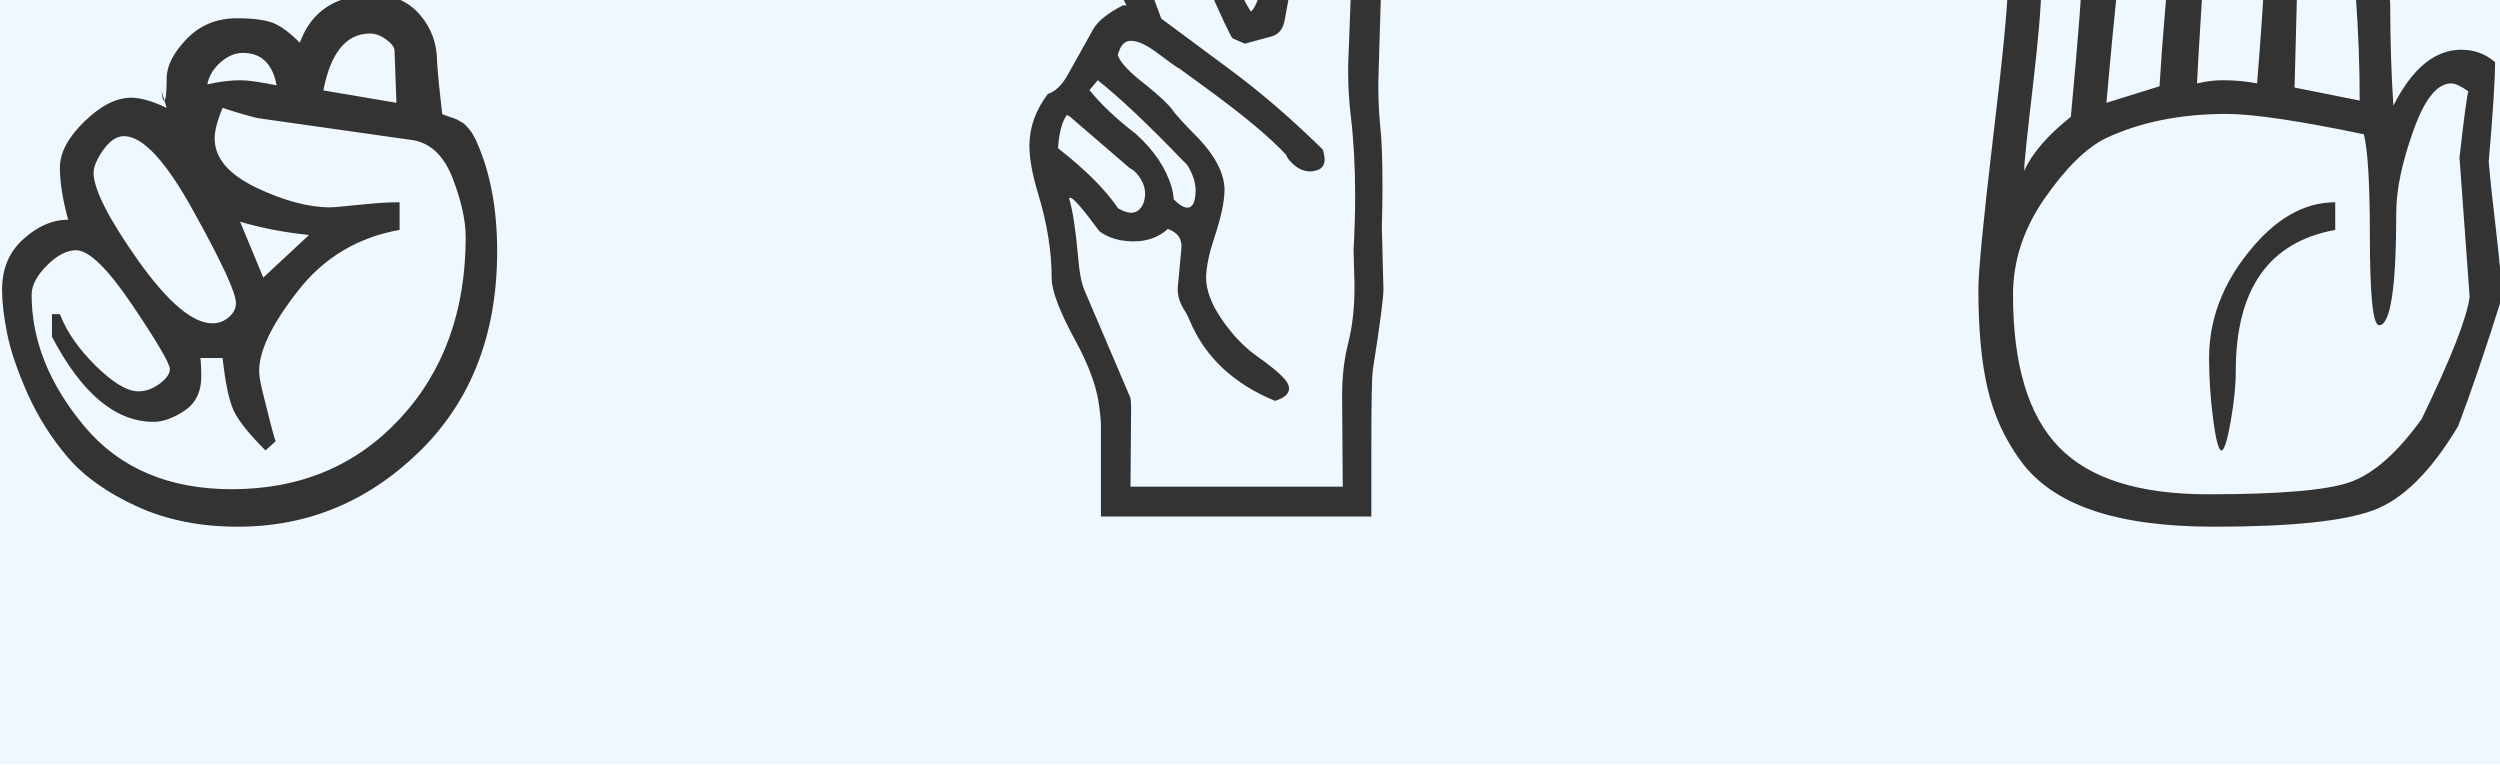
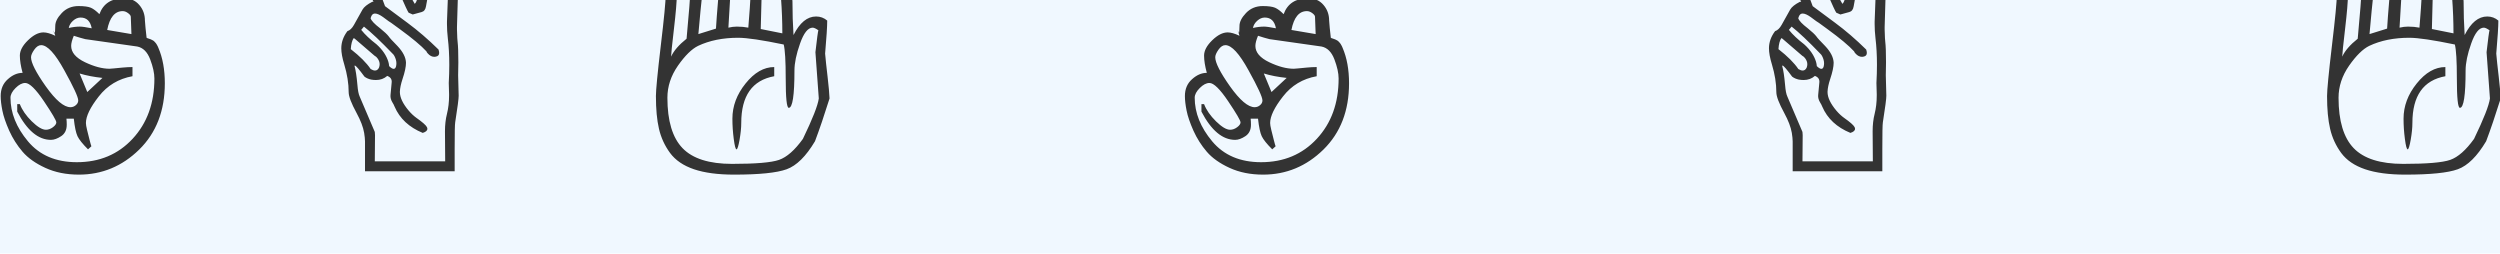
<svg xmlns="http://www.w3.org/2000/svg" width="100%" height="100%">
  <rect width="100%" height="100%" fill="#f0f8ff" />
  <text x="50%" y="30%" dominant-baseline="middle" text-anchor="middle" font-family="Arial, sans-serif" font-size="50" fill="#333">
-      ✊ ✌️ ✋
+      ✊ ✌️ ✋　✊　✌　✋
  </text>
</svg>
